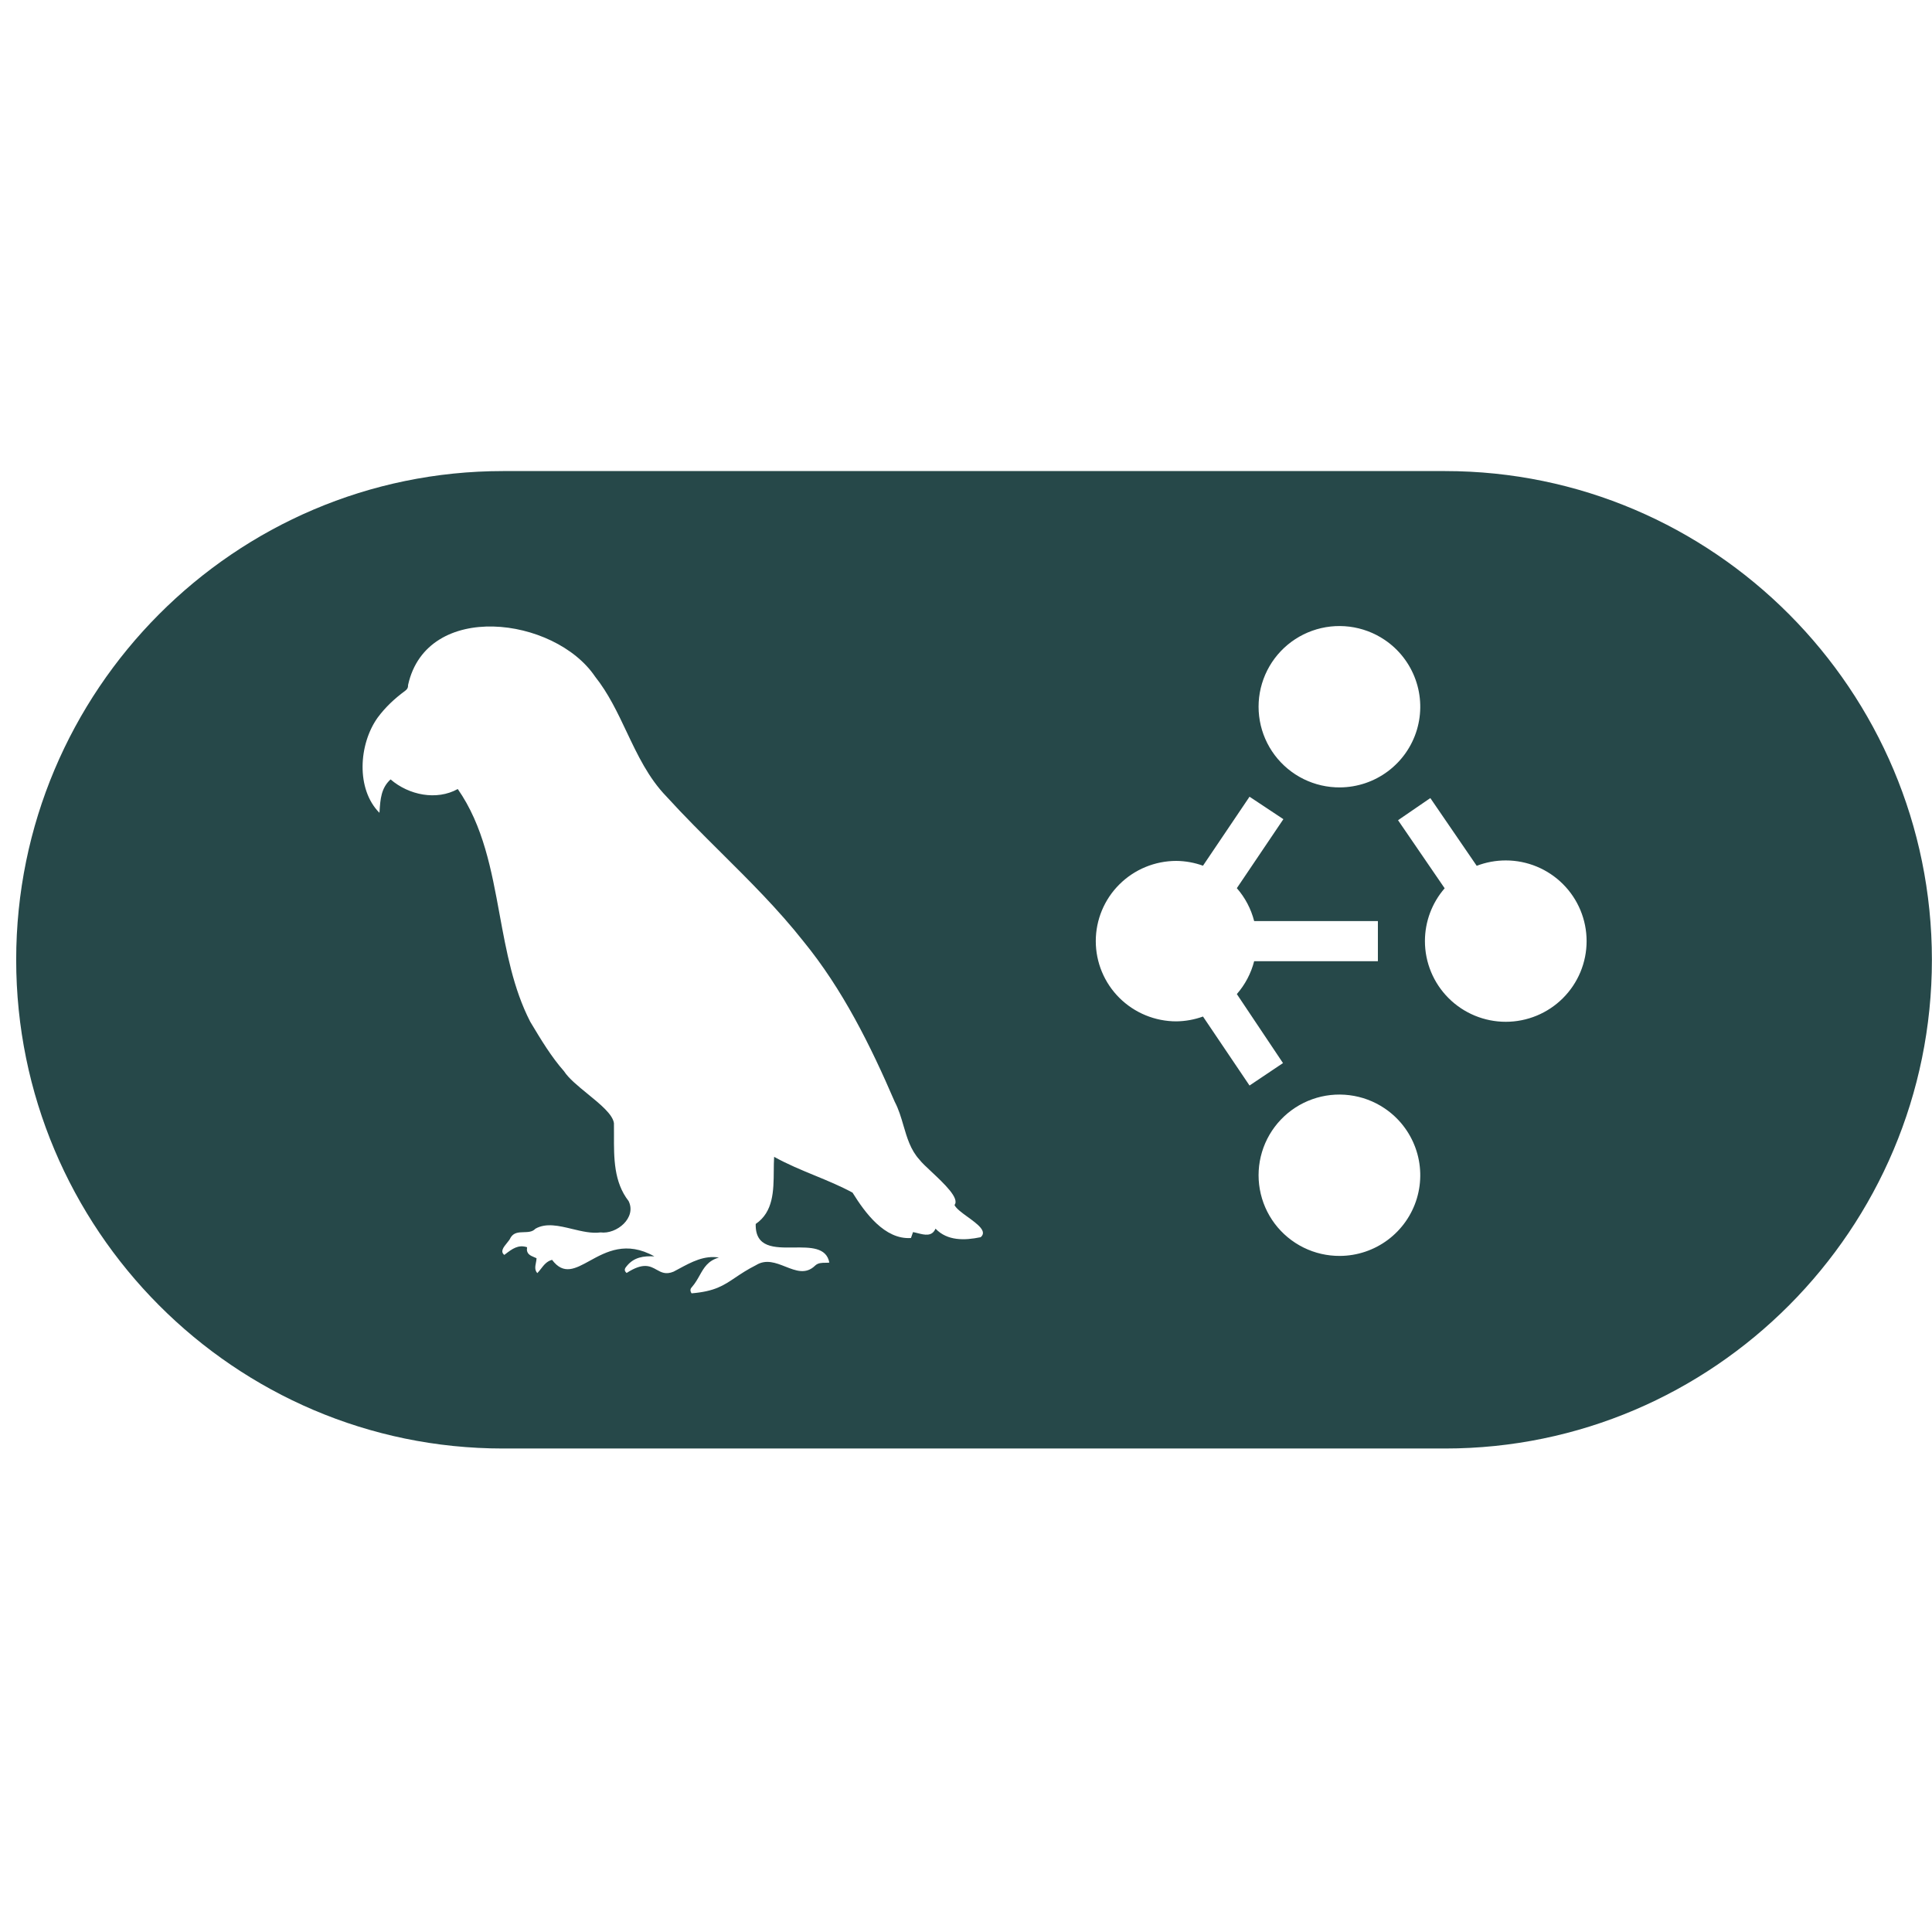
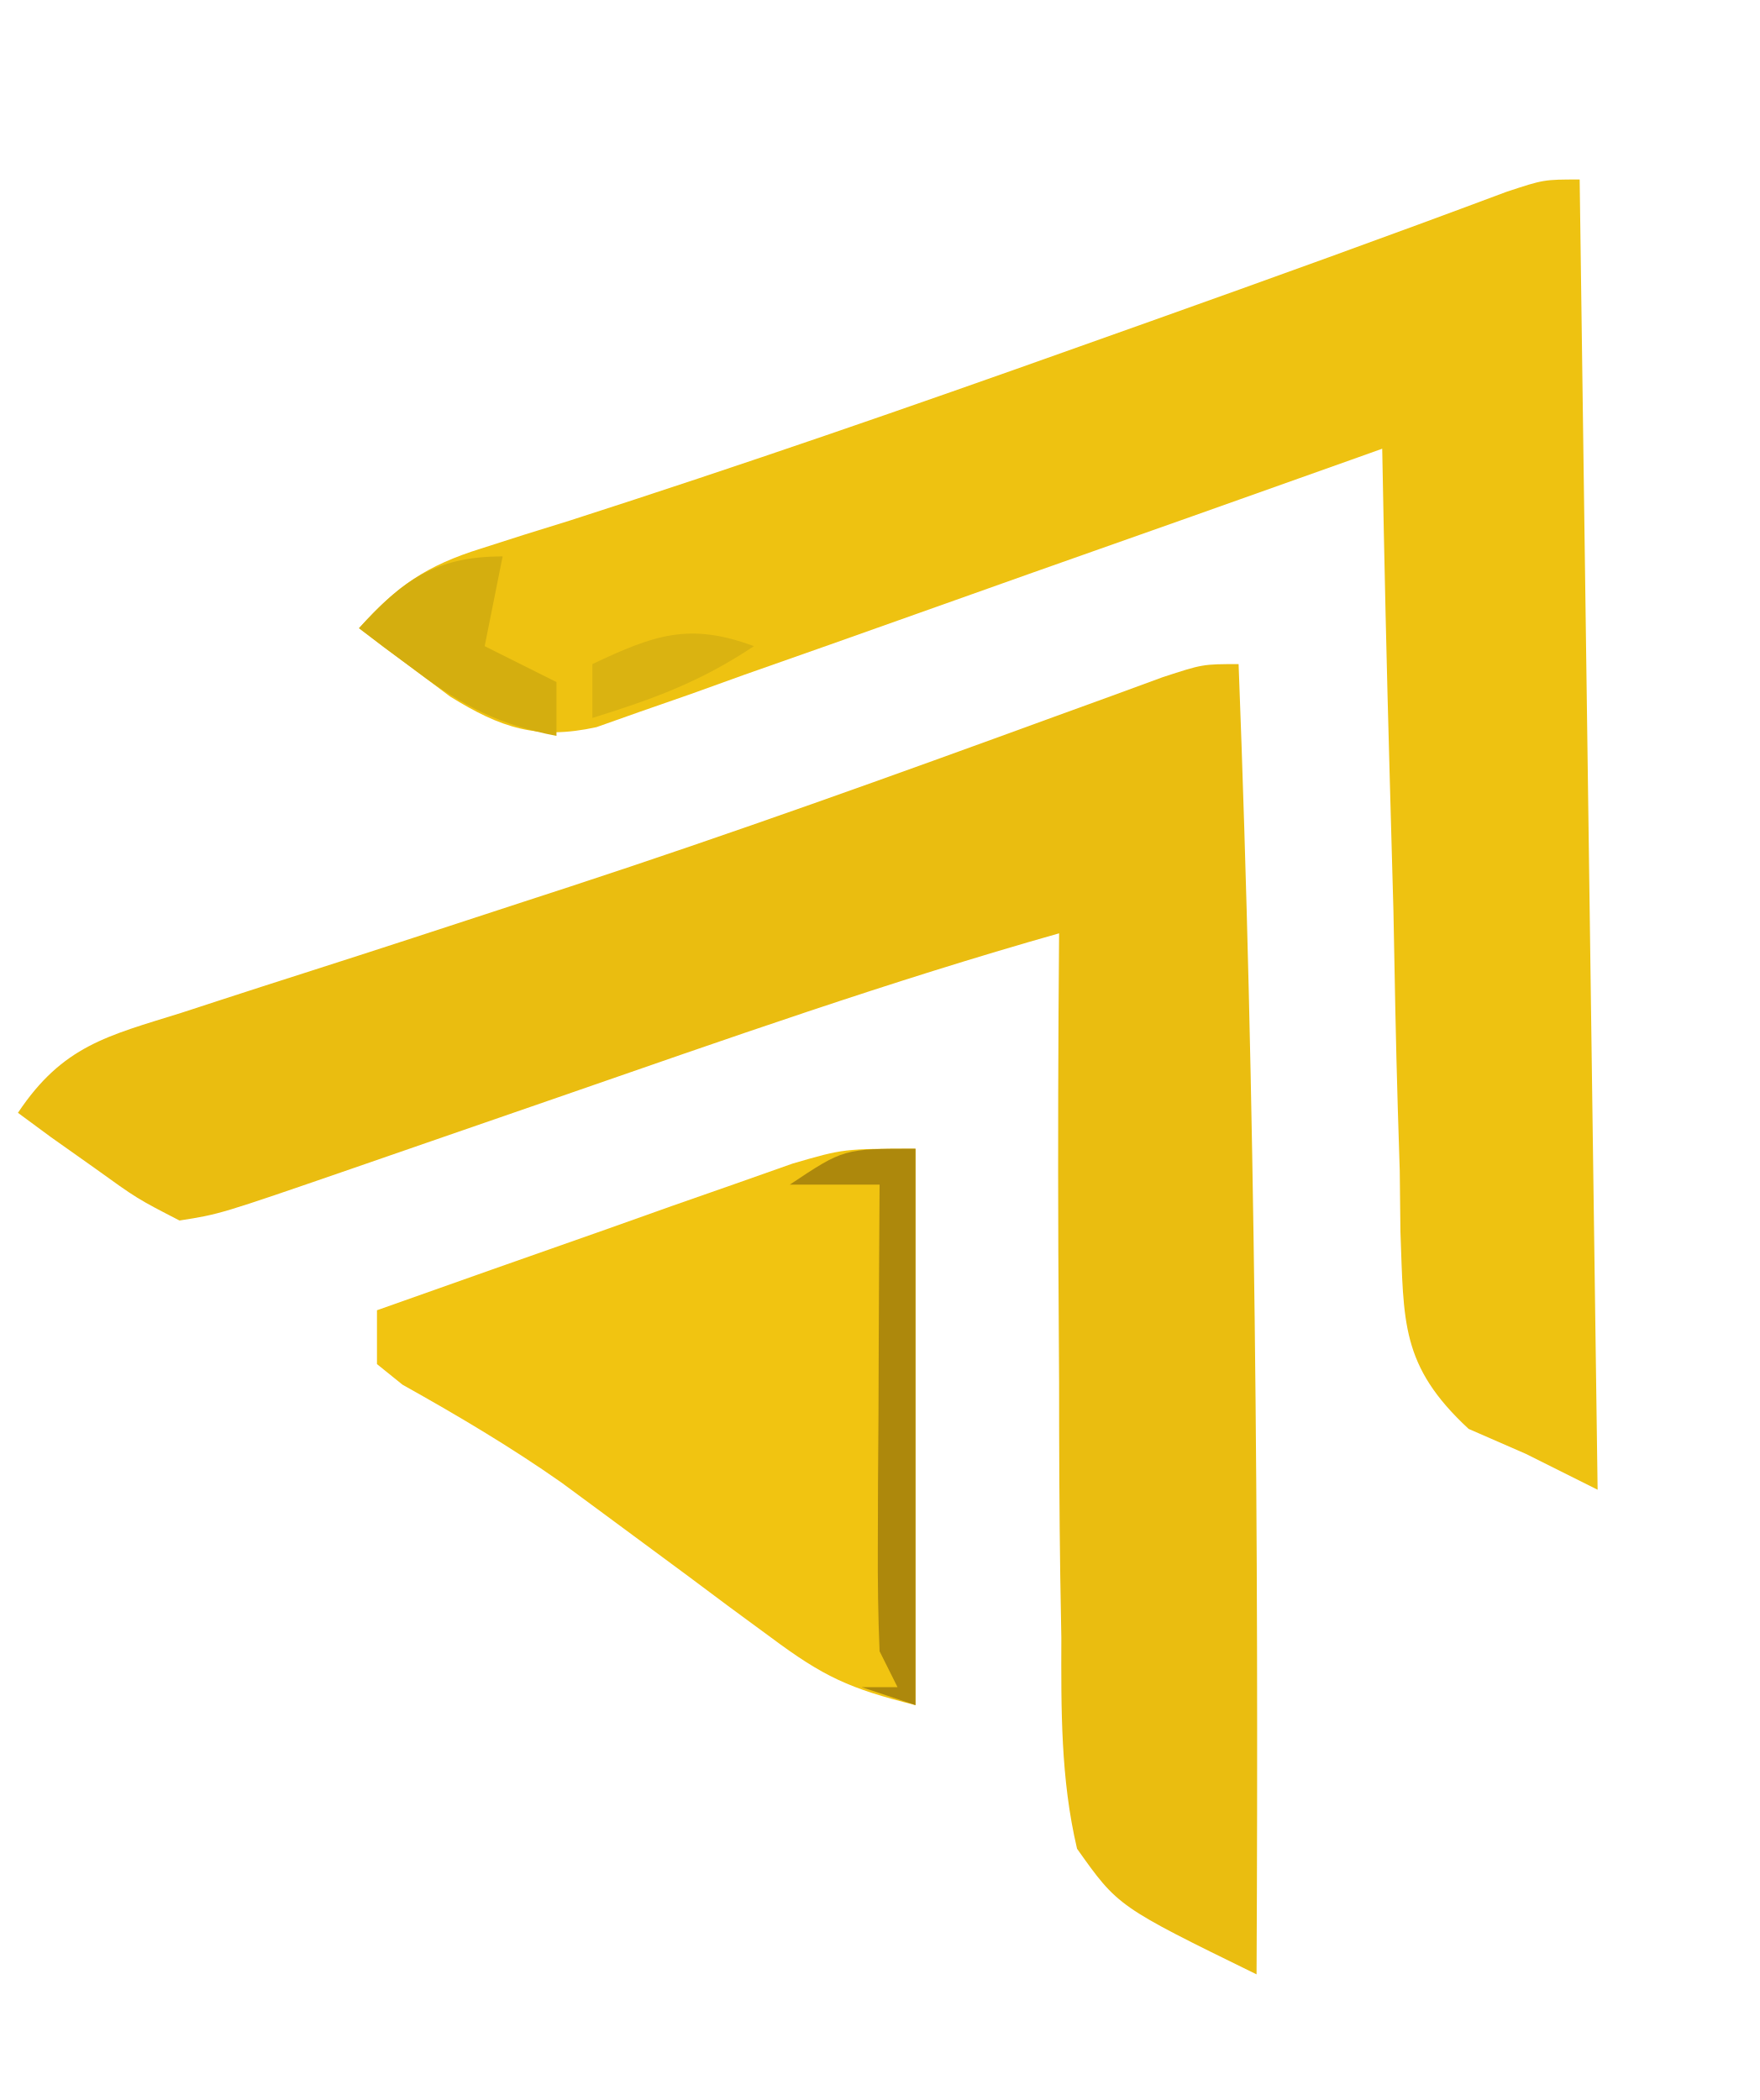
- <svg xmlns="http://www.w3.org/2000/svg" fill="none" aria-hidden="true" role="img" class="iconify iconify--logos" width="32" height="32" preserveAspectRatio="xMidYMid meet" viewBox="0 0 98 51">
-   <path fillRule="evenodd" clipRule="evenodd" d="M25.514 0.395H73.301C86.918 0.395 97.995 11.515 97.995 25.185C97.995 38.854 86.918 49.975 73.301 49.975H25.514C11.898 49.975 0.821 38.854 0.821 25.185C0.821 11.515 11.898 0.395 25.514 0.395ZM47.454 38.823C48.054 39.454 48.942 39.423 49.729 39.259L49.737 39.263C50.102 38.966 49.583 38.59 49.087 38.23C48.79 38.015 48.501 37.805 48.416 37.623C48.691 37.288 47.879 36.528 47.248 35.936C46.982 35.688 46.749 35.469 46.64 35.324C46.191 34.834 46.01 34.216 45.828 33.595C45.708 33.183 45.587 32.769 45.386 32.389C44.152 29.522 42.738 26.677 40.755 24.25C39.481 22.636 38.027 21.191 36.572 19.746C35.635 18.814 34.697 17.882 33.807 16.904C32.891 15.959 32.34 14.793 31.787 13.626C31.325 12.649 30.862 11.67 30.184 10.818C28.132 7.779 21.651 6.949 20.7 11.243C20.704 11.375 20.661 11.461 20.544 11.547C20.019 11.932 19.551 12.369 19.158 12.899C18.196 14.243 18.048 16.523 19.247 17.73C19.249 17.705 19.251 17.679 19.253 17.653C19.293 17.043 19.33 16.473 19.812 16.035C20.739 16.834 22.145 17.119 23.22 16.523C24.516 18.383 24.929 20.631 25.343 22.887C25.689 24.767 26.035 26.651 26.893 28.321C26.911 28.351 26.929 28.381 26.946 28.41C27.451 29.251 27.964 30.105 28.611 30.839C28.846 31.203 29.329 31.597 29.81 31.989C30.446 32.508 31.081 33.025 31.142 33.473C31.145 33.668 31.145 33.865 31.144 34.064C31.139 35.239 31.133 36.457 31.886 37.424C32.303 38.27 31.283 39.119 30.461 39.014C30.01 39.076 29.518 38.957 29.029 38.84C28.36 38.678 27.698 38.518 27.158 38.827C27.006 38.991 26.789 38.996 26.57 39.002C26.311 39.009 26.05 39.016 25.896 39.286C25.864 39.367 25.79 39.458 25.713 39.552C25.544 39.759 25.361 39.984 25.581 40.155C25.6 40.141 25.62 40.126 25.639 40.111C25.972 39.857 26.288 39.615 26.737 39.766C26.678 40.097 26.892 40.186 27.106 40.275C27.143 40.291 27.18 40.306 27.216 40.323C27.214 40.4 27.199 40.478 27.184 40.555C27.148 40.739 27.113 40.92 27.255 41.079C27.323 41.01 27.383 40.932 27.443 40.855C27.59 40.665 27.738 40.474 28.003 40.405C28.587 41.185 29.175 40.861 29.913 40.454C30.746 39.996 31.769 39.432 33.191 40.229C32.646 40.202 32.159 40.268 31.793 40.72C31.703 40.822 31.625 40.939 31.785 41.071C32.627 40.526 32.977 40.722 33.306 40.906C33.544 41.039 33.772 41.167 34.165 41.005C34.258 40.956 34.351 40.906 34.444 40.856C35.076 40.515 35.717 40.169 36.467 40.288C35.907 40.45 35.707 40.805 35.49 41.193C35.382 41.385 35.27 41.584 35.108 41.773C35.022 41.858 34.983 41.959 35.08 42.104C36.254 42.006 36.697 41.709 37.296 41.306C37.582 41.114 37.903 40.899 38.356 40.67C38.857 40.361 39.357 40.559 39.843 40.75C40.369 40.957 40.877 41.157 41.347 40.697C41.496 40.557 41.682 40.555 41.867 40.554C41.935 40.553 42.002 40.552 42.068 40.545C41.922 39.761 41.096 39.77 40.258 39.779C39.289 39.79 38.303 39.801 38.333 38.585C39.233 37.97 39.241 36.902 39.249 35.893C39.251 35.649 39.253 35.409 39.267 35.179C39.93 35.549 40.63 35.838 41.326 36.125C41.981 36.395 42.632 36.663 43.244 36.995C43.883 38.024 44.88 39.388 46.208 39.298C46.243 39.193 46.274 39.103 46.313 38.998C46.39 39.011 46.471 39.032 46.553 39.053C46.901 39.141 47.275 39.236 47.454 38.823ZM73.48 27.131C74.249 27.899 75.292 28.33 76.38 28.33C77.467 28.33 78.51 27.899 79.279 27.131C80.048 26.364 80.48 25.323 80.48 24.238C80.48 23.152 80.048 22.111 79.279 21.344C78.51 20.576 77.467 20.145 76.38 20.145C75.871 20.145 75.372 20.239 74.906 20.418L72.553 16.982L70.915 18.105L73.28 21.558C72.636 22.299 72.279 23.25 72.279 24.238C72.279 25.323 72.711 26.364 73.48 27.131ZM66.121 16.016C66.697 16.3 67.331 16.446 67.973 16.441C68.849 16.434 69.7 16.148 70.401 15.623C71.102 15.099 71.617 14.364 71.869 13.527C72.121 12.689 72.098 11.793 71.802 10.97C71.507 10.146 70.956 9.439 70.228 8.951C69.696 8.594 69.086 8.367 68.449 8.287C67.811 8.208 67.165 8.279 66.56 8.495C65.955 8.711 65.41 9.066 64.968 9.53C64.526 9.995 64.199 10.557 64.014 11.171C63.829 11.784 63.792 12.433 63.904 13.064C64.016 13.695 64.275 14.291 64.66 14.803C65.046 15.316 65.546 15.732 66.121 16.016ZM66.121 39.781C66.697 40.066 67.331 40.211 67.973 40.206C68.849 40.2 69.7 39.913 70.401 39.389C71.102 38.864 71.617 38.129 71.869 37.292C72.121 36.454 72.098 35.558 71.802 34.735C71.507 33.912 70.956 33.205 70.228 32.717C69.696 32.359 69.086 32.132 68.449 32.053C67.811 31.973 67.165 32.044 66.56 32.26C65.955 32.476 65.41 32.831 64.968 33.296C64.526 33.76 64.199 34.322 64.014 34.936C63.829 35.55 63.792 36.198 63.904 36.829C64.016 37.46 64.275 38.056 64.66 38.569C65.046 39.081 65.546 39.497 66.121 39.781ZM69.893 25.256V23.221H63.617C63.459 22.604 63.158 22.032 62.738 21.552L65.099 18.052L63.382 16.913L61.021 20.413C60.588 20.256 60.132 20.174 59.671 20.169C58.587 20.169 57.547 20.597 56.78 21.361C56.013 22.124 55.583 23.159 55.583 24.238C55.583 25.317 56.013 26.352 56.78 27.116C57.547 27.879 58.587 28.308 59.671 28.308C60.132 28.302 60.588 28.22 61.021 28.063L63.382 31.563L65.079 30.424L62.738 26.924C63.158 26.444 63.459 25.872 63.617 25.256H69.893Z" fill="#264849" />
+ <svg xmlns="http://www.w3.org/2000/svg" version="1.1" width="98" height="117">
+   <path d="M0 0 C0.933 24.341 1.123 48.643 1 73 C-6.718 69.22 -6.718 69.22 -9 66 C-9.918 62.093 -9.885 58.249 -9.875 54.25 C-9.895 53.116 -9.915 51.982 -9.935 50.813 C-9.989 47.208 -9.999 43.605 -10 40 C-10.014 37.576 -10.028 35.151 -10.043 32.727 C-10.067 26.817 -10.05 20.909 -10 15 C-19.417 17.663 -28.631 20.923 -37.875 24.125 C-40.263 24.952 -42.651 25.778 -45.04 26.602 C-46.516 27.111 -47.992 27.622 -49.467 28.134 C-56.76 30.65 -56.76 30.65 -59 31 C-61.359 29.785 -61.359 29.785 -63.75 28.062 C-64.549 27.497 -65.348 26.931 -66.172 26.348 C-66.775 25.903 -67.378 25.458 -68 25 C-65.503 21.254 -63.01 20.715 -58.914 19.434 C-58.193 19.198 -57.472 18.963 -56.729 18.721 C-55.173 18.214 -53.617 17.712 -52.059 17.215 C-47.965 15.907 -43.881 14.568 -39.797 13.23 C-38.973 12.962 -38.149 12.693 -37.3 12.416 C-28.234 9.446 -19.267 6.219 -10.307 2.947 C-9.234 2.557 -8.161 2.167 -7.055 1.766 C-5.655 1.252 -5.655 1.252 -4.226 0.728 C-2 0 -2 0 0 0 Z " fill="#EABD10" transform="translate(69,37)" />
+   <path d="M0 0 C0.33 24.09 0.66 48.18 1 73 C-0.98 72.01 -0.98 72.01 -3 71 C-4.051 70.541 -5.103 70.083 -6.186 69.61 C-9.988 66.084 -9.793 63.652 -9.985 58.619 C-9.997 57.502 -10.01 56.385 -10.023 55.234 C-10.077 53.512 -10.077 53.512 -10.132 51.754 C-10.241 48.086 -10.308 44.419 -10.375 40.75 C-10.441 38.263 -10.51 35.776 -10.582 33.289 C-10.752 27.193 -10.889 21.097 -11 15 C-11.567 15.203 -12.135 15.405 -12.719 15.614 C-18.62 17.719 -24.525 19.809 -30.434 21.891 C-32.639 22.67 -34.843 23.453 -37.045 24.24 C-40.209 25.369 -43.377 26.485 -46.547 27.598 C-47.532 27.953 -48.518 28.308 -49.533 28.674 C-50.454 28.994 -51.375 29.315 -52.323 29.645 C-53.132 29.931 -53.94 30.218 -54.773 30.513 C-58.07 31.234 -60.098 30.559 -62.922 28.809 C-63.525 28.356 -64.128 27.904 -64.75 27.438 C-65.364 26.982 -65.977 26.527 -66.609 26.059 C-67.068 25.709 -67.527 25.36 -68 25 C-65.879 22.631 -64.232 21.505 -61.203 20.562 C-60.424 20.313 -59.646 20.063 -58.843 19.806 C-57.987 19.54 -57.132 19.274 -56.25 19 C-46.729 15.937 -37.295 12.671 -27.875 9.312 C-26.559 8.844 -25.243 8.376 -23.927 7.908 C-17.294 5.546 -10.673 3.157 -4.079 0.688 C-2 0 -2 0 0 0 Z " fill="#EEC211" transform="translate(88,10)" />
+   <path d="M0 0 C0 10.23 0 20.46 0 31 C-3.694 30.077 -5.12 29.412 -8.047 27.234 C-8.81 26.674 -9.573 26.113 -10.359 25.535 C-11.148 24.946 -11.937 24.357 -12.75 23.75 C-14.305 22.596 -15.863 21.445 -17.422 20.297 C-18.179 19.738 -18.937 19.179 -19.717 18.604 C-22.569 16.601 -25.534 14.849 -28.575 13.149 C-29.045 12.77 -29.516 12.391 -30 12 C-30 11.01 -30 10.02 -30 9 C-25.754 7.49 -21.502 5.994 -17.25 4.5 C-16.043 4.071 -14.837 3.641 -13.594 3.199 C-12.434 2.793 -11.273 2.387 -10.078 1.969 C-9.01 1.592 -7.942 1.215 -6.841 0.826 C-4 0 -4 0 0 0 Z " fill="#F1C411" transform="translate(51,64)" />
+   <path d="M0 0 C0 10.23 0 20.46 0 31 C-0.99 30.67 -1.98 30.34 -3 30 C-2.34 30 -1.68 30 -1 30 C-1.33 29.34 -1.66 28.68 -2 28 C-2.085 26.041 -2.107 24.078 -2.098 22.117 C-2.094 20.951 -2.091 19.784 -2.088 18.582 C-2.08 17.359 -2.071 16.135 -2.062 14.875 C-2.058 13.644 -2.053 12.413 -2.049 11.145 C-2.037 8.096 -2.021 5.048 -2 2 C-3.65 2 -5.3 2 -7 2 C-4 0 -4 0 0 0 Z " fill="#AD880C" transform="translate(51,64)" />
+   <path d="M0 0 C-0.33 1.65 -0.66 3.3 -1 5 C0.32 5.66 1.64 6.32 3 7 C3 7.99 3 8.98 3 10 C-0.153 9.393 -2.189 8.358 -4.75 6.438 C-5.364 5.982 -5.977 5.527 -6.609 5.059 C-7.068 4.709 -7.527 4.36 -8 4 C-5.574 1.343 -3.761 0 0 0 Z " fill="#D4AE0F" transform="translate(28,31)" />
+   <path d="M0 0 C-2.986 1.991 -5.597 2.941 -9 4 C-9 3.01 -9 2.02 -9 1 C-5.574 -0.618 -3.619 -1.341 0 0 Z " fill="#DAB311" transform="translate(42,36)" />
</svg>
